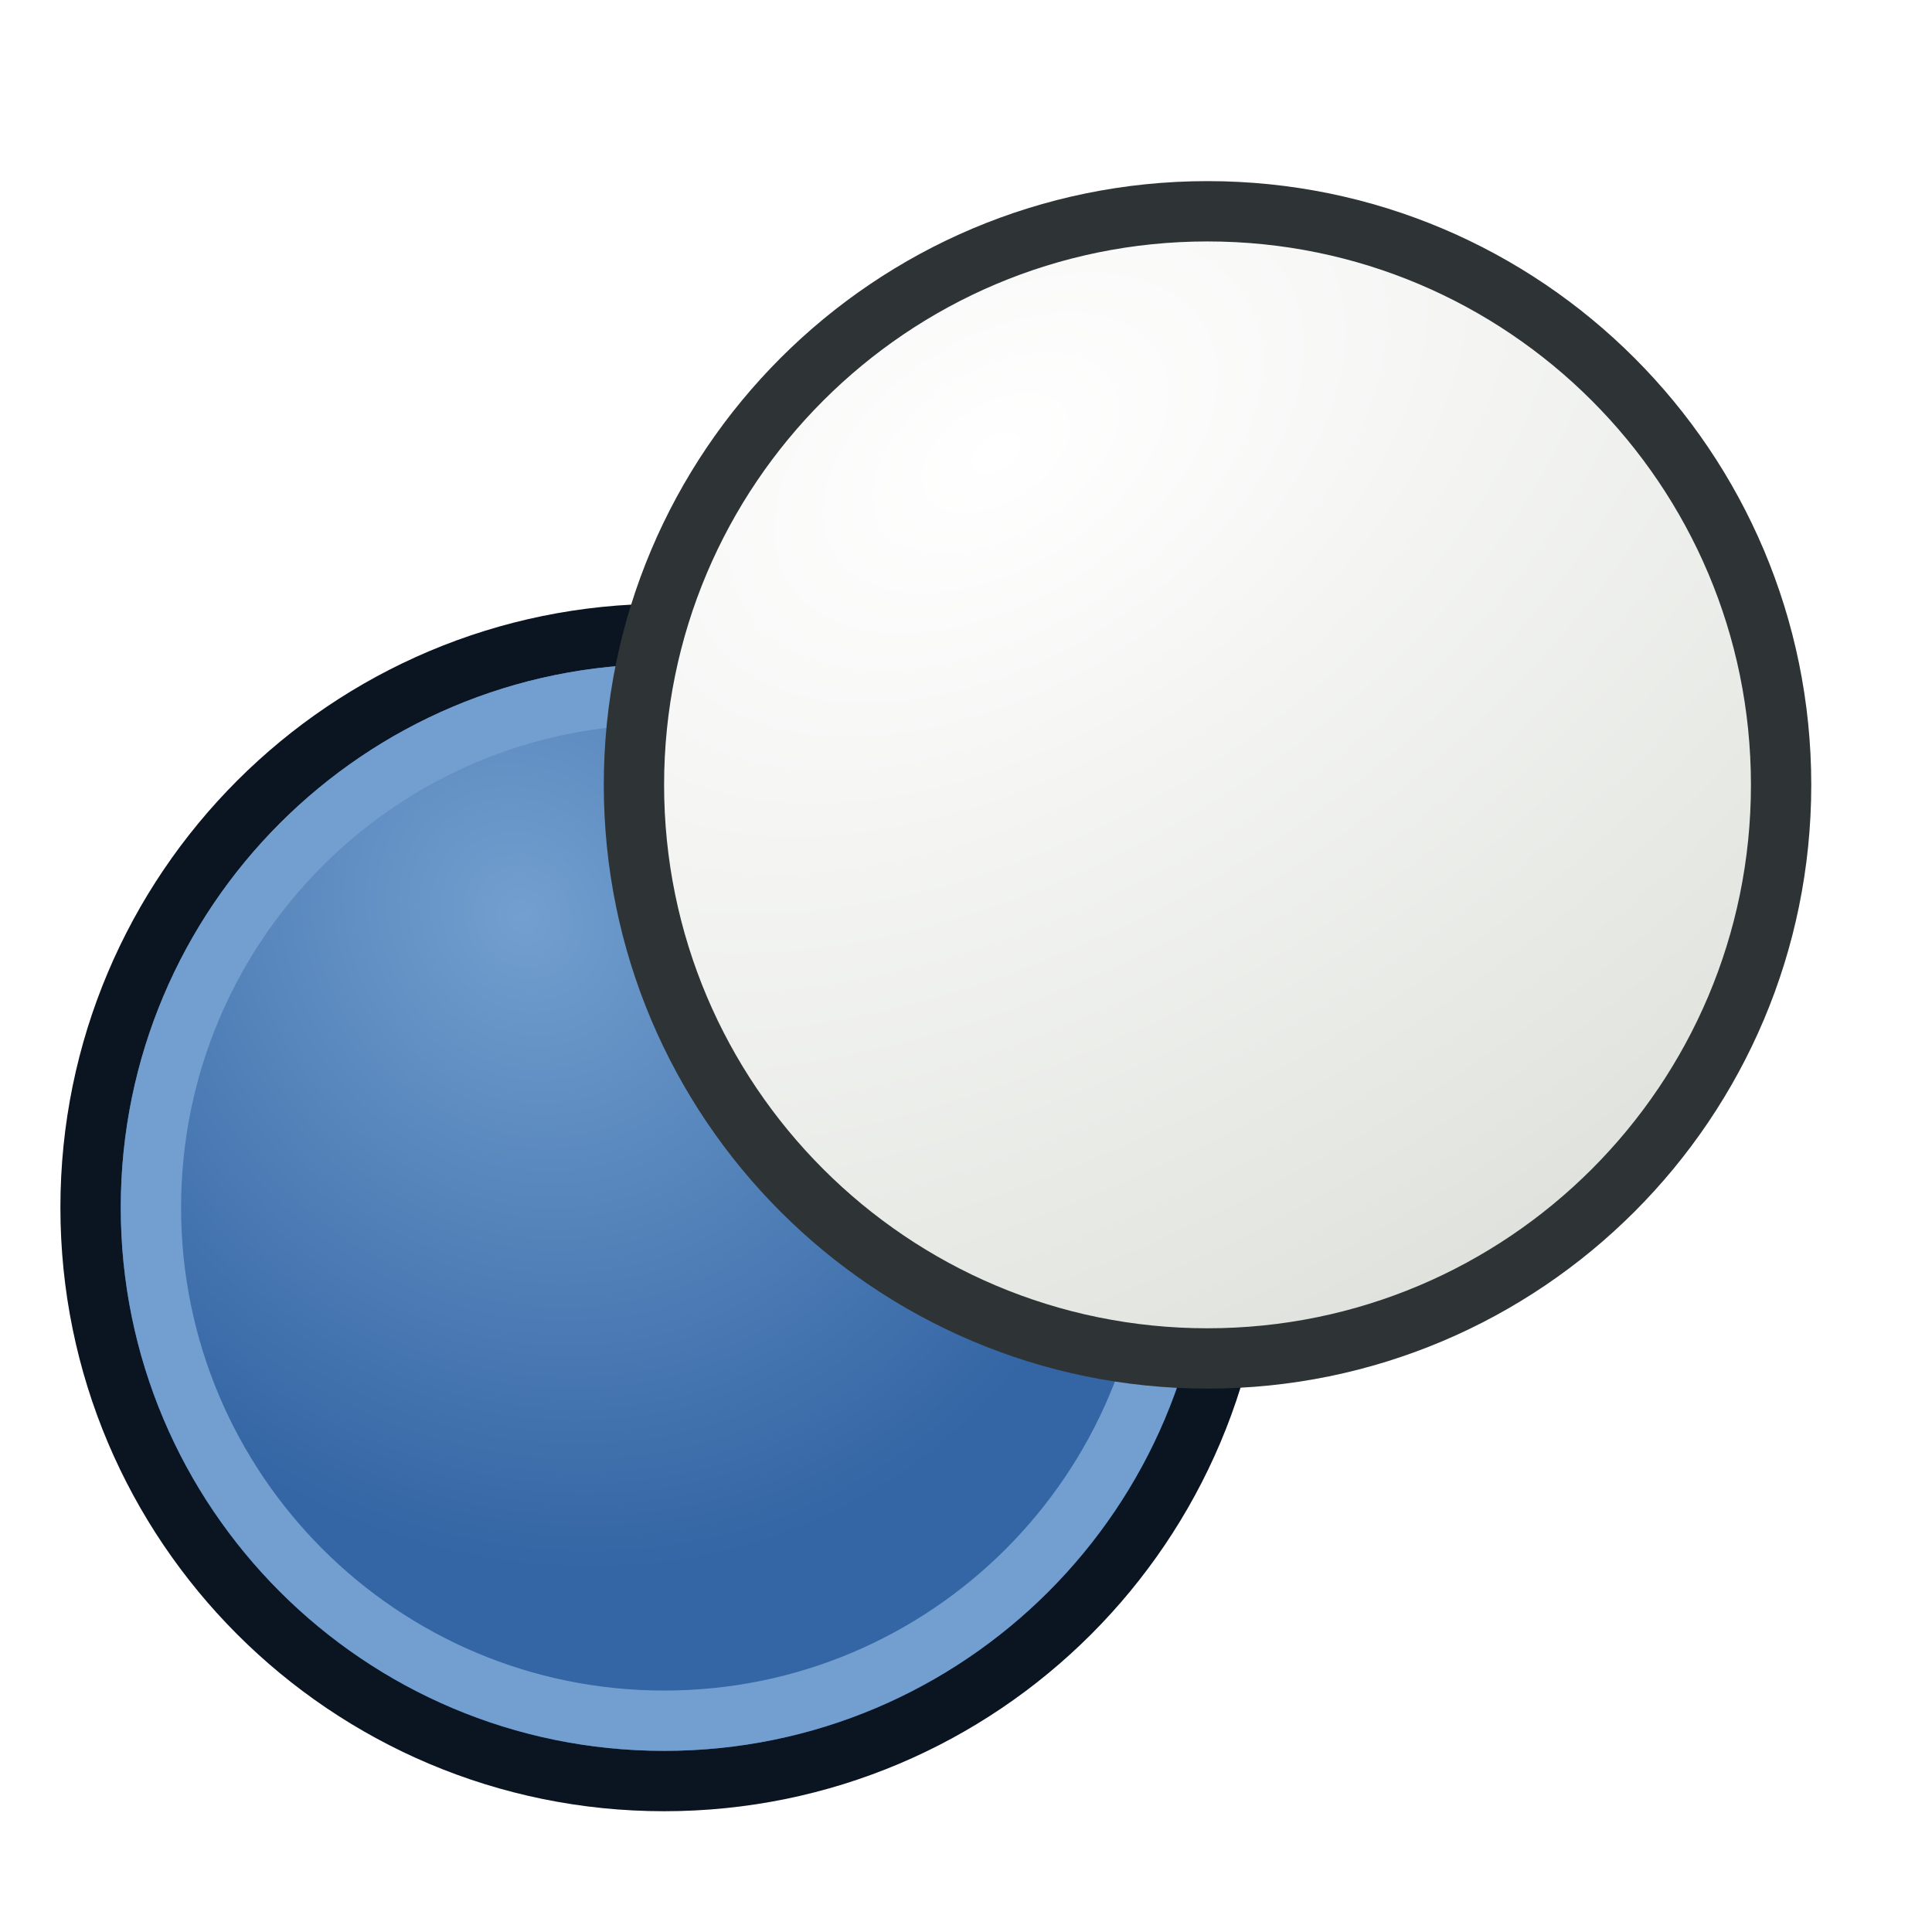
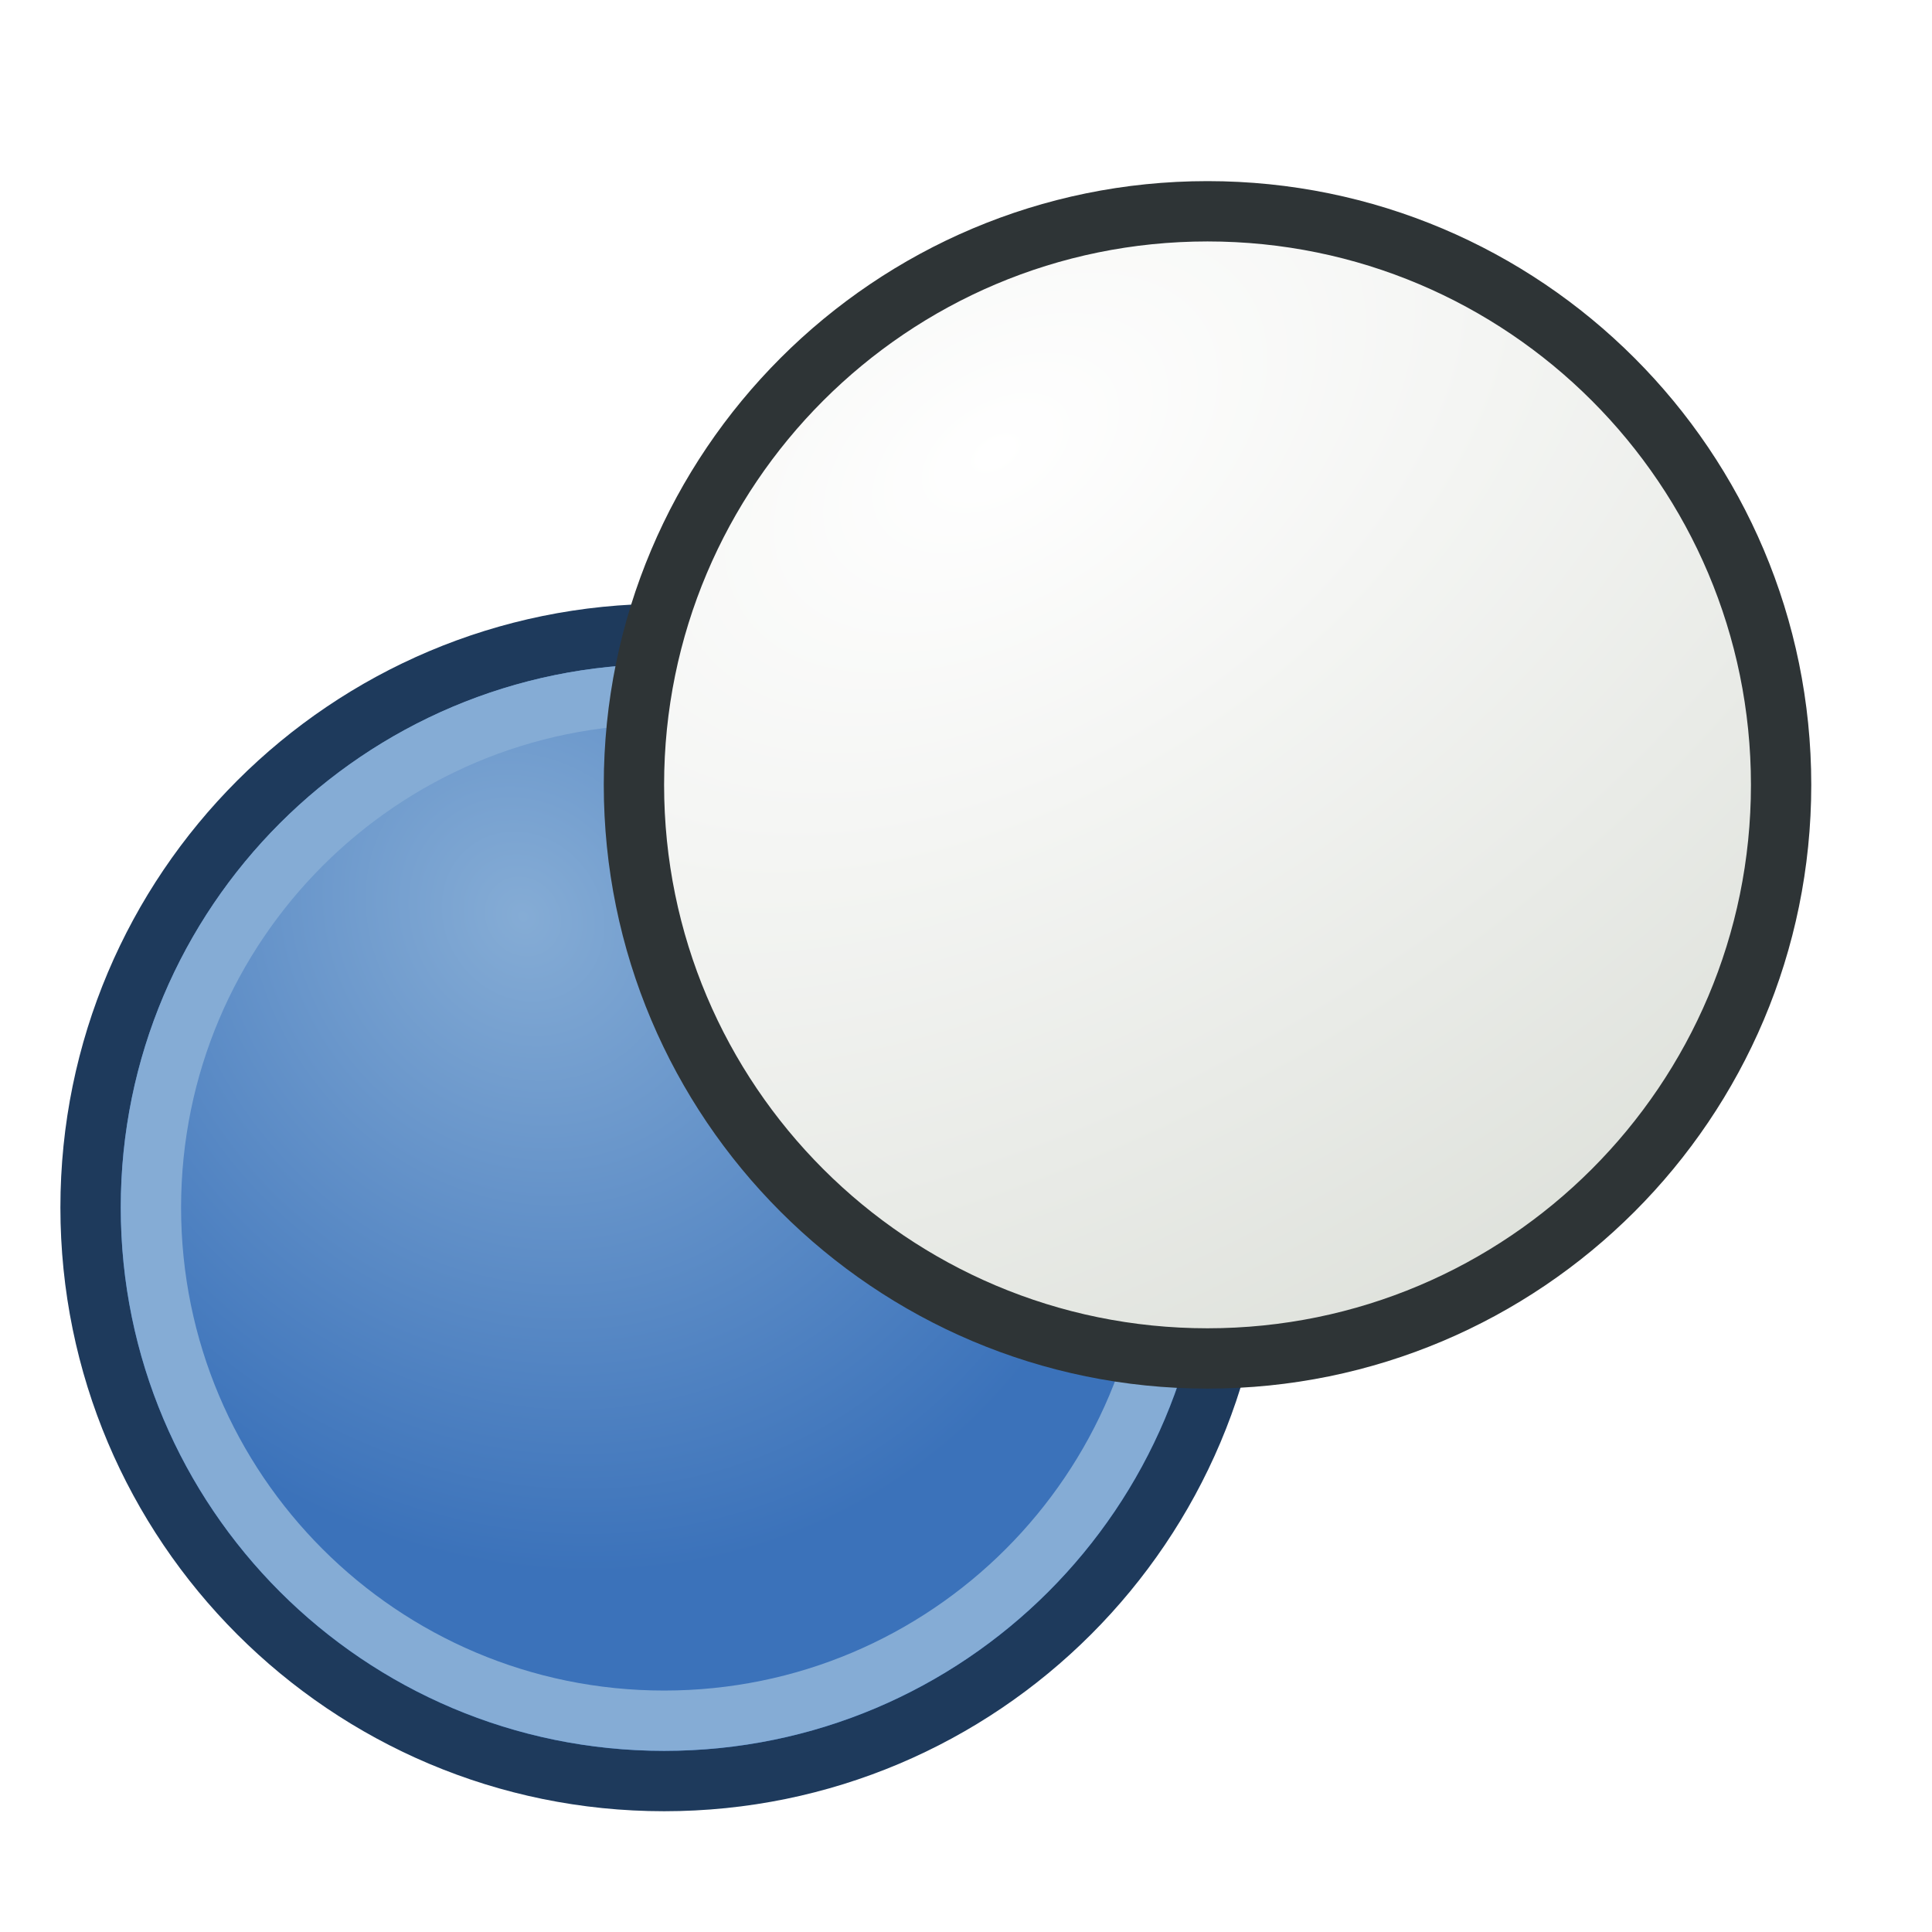
<svg xmlns="http://www.w3.org/2000/svg" xmlns:xlink="http://www.w3.org/1999/xlink" width="64px" height="64px" id="svg2568" version="1.1">
  <defs id="defs2570">
    <linearGradient id="linearGradient3864">
      <stop id="stop3866" offset="0" style="stop-color:#71b2f8;stop-opacity:1;" />
      <stop id="stop3868" offset="1" style="stop-color:#002795;stop-opacity:1;" />
    </linearGradient>
    <linearGradient id="linearGradient3593">
      <stop style="stop-color:#c8e0f9;stop-opacity:1;" offset="0" id="stop3595" />
      <stop style="stop-color:#637dca;stop-opacity:1;" offset="1" id="stop3597" />
    </linearGradient>
    <radialGradient r="19.571" fy="26.282" fx="46.534" cy="26.282" cx="46.534" gradientUnits="userSpaceOnUse" id="radialGradient3090" xlink:href="#linearGradient3143" gradientTransform="matrix(1.148609,1.847762,-3.056673,1.900094,73.25774,-112.1016)" />
    <linearGradient id="linearGradient3143">
      <stop style="stop-color:#ffffff;stop-opacity:1" offset="0" id="stop3145" />
      <stop style="stop-color:#d3d7cf;stop-opacity:1" offset="1" id="stop3147" />
    </linearGradient>
    <radialGradient r="19.571" fy="25.149" fx="48.646" cy="25.149" cx="48.646" gradientTransform="matrix(0.6329403,0.9308913,-0.8269538,0.56227,38.65302,-34.2755)" gradientUnits="userSpaceOnUse" id="radialGradient3165" xlink:href="#linearGradient3143-7" />
    <linearGradient id="linearGradient3143-7">
-       <stop style="stop-color:#729fcf;stop-opacity:1" offset="0" id="stop3145-0" />
-       <stop style="stop-color:#3465a4;stop-opacity:1" offset="1" id="stop3147-9" />
+       <stop style="stop-color:#85acd5;stop-opacity:1" offset="0" id="stop3145-0" />
+       <stop style="stop-color:#3b72ba;stop-opacity:1" offset="1" id="stop3147-9" />
    </linearGradient>
  </defs>
  <g id="layer1">
    <g id="g3560" transform="matrix(0.9127362,0,0,0.9034952,105.8537,2.800363)">
-       <path transform="matrix(1.120954,0,0,1.132419,-151.5215,2.023676)" d="m 71.786,34.571 c 0,10.257 -8.315,18.571 -18.571,18.571 -10.257,0 -18.571,-8.315 -18.571,-18.571 0,-10.257 8.315,-18.571 18.571,-18.571 10.257,0 18.571,8.315 18.571,18.571 z" id="path3550-3-3" style="fill:url(#radialGradient3165);fill-opacity:1;fill-rule:evenodd;stroke:#0b1521;stroke-width:1.953;stroke-linecap:butt;stroke-linejoin:miter;stroke-miterlimit:4;stroke-opacity:1;stroke-dasharray:none;stroke-dashoffset:0;marker:none;visibility:visible;display:inline;overflow:visible;enable-background:accumulate" />
-       <path transform="matrix(1.002966,0,0,1.013224,-145.2429,6.144424)" d="m 71.786,34.571 c 0,10.257 -8.315,18.571 -18.571,18.571 -10.257,0 -18.571,-8.315 -18.571,-18.571 0,-10.257 8.315,-18.571 18.571,-18.571 10.257,0 18.571,8.315 18.571,18.571 z" id="path3550-3-1-6" style="fill:none;stroke:#729fcf;stroke-width:2.182;stroke-linecap:butt;stroke-linejoin:miter;stroke-miterlimit:4;stroke-opacity:1;stroke-dasharray:none;stroke-dashoffset:0;marker:none;visibility:visible;display:inline;overflow:visible;enable-background:accumulate" />
+       <path transform="matrix(1.120954,0,0,1.132419,-151.5215,2.023676)" d="m 71.786,34.571 c 0,10.257 -8.315,18.571 -18.571,18.571 -10.257,0 -18.571,-8.315 -18.571,-18.571 0,-10.257 8.315,-18.571 18.571,-18.571 10.257,0 18.571,8.315 18.571,18.571 z" id="path3550-3-3" style="fill:url(#radialGradient3165);fill-opacity:1;fill-rule:evenodd;stroke:#1e3a5c;stroke-width:1.953;stroke-linecap:butt;stroke-linejoin:miter;stroke-miterlimit:4;stroke-opacity:1;stroke-dasharray:none;stroke-dashoffset:0;marker:none;visibility:visible;display:inline;overflow:visible;enable-background:accumulate" />
+       <path transform="matrix(1.002966,0,0,1.013224,-145.2429,6.144424)" d="m 71.786,34.571 c 0,10.257 -8.315,18.571 -18.571,18.571 -10.257,0 -18.571,-8.315 -18.571,-18.571 0,-10.257 8.315,-18.571 18.571,-18.571 10.257,0 18.571,8.315 18.571,18.571 z" id="path3550-3-1-6" style="fill:none;stroke:#85acd5;stroke-width:2.182;stroke-linecap:butt;stroke-linejoin:miter;stroke-miterlimit:4;stroke-opacity:1;stroke-dasharray:none;stroke-dashoffset:0;marker:none;visibility:visible;display:inline;overflow:visible;enable-background:accumulate" />
      <path transform="matrix(1.120954,0,0,1.132419,-131.8006,-13.4717)" d="m 71.786,34.571 c 0,10.257 -8.315,18.571 -18.571,18.571 -10.257,0 -18.571,-8.315 -18.571,-18.571 0,-10.257 8.315,-18.571 18.571,-18.571 10.257,0 18.571,8.315 18.571,18.571 z" id="path3550-3" style="fill:url(#radialGradient3090);fill-opacity:1;fill-rule:evenodd;stroke:#2e3436;stroke-width:1.953;stroke-linecap:butt;stroke-linejoin:miter;stroke-miterlimit:4;stroke-opacity:1;stroke-dasharray:none;stroke-dashoffset:0;marker:none;visibility:visible;display:inline;overflow:visible;enable-background:accumulate" />
    </g>
  </g>
</svg>
